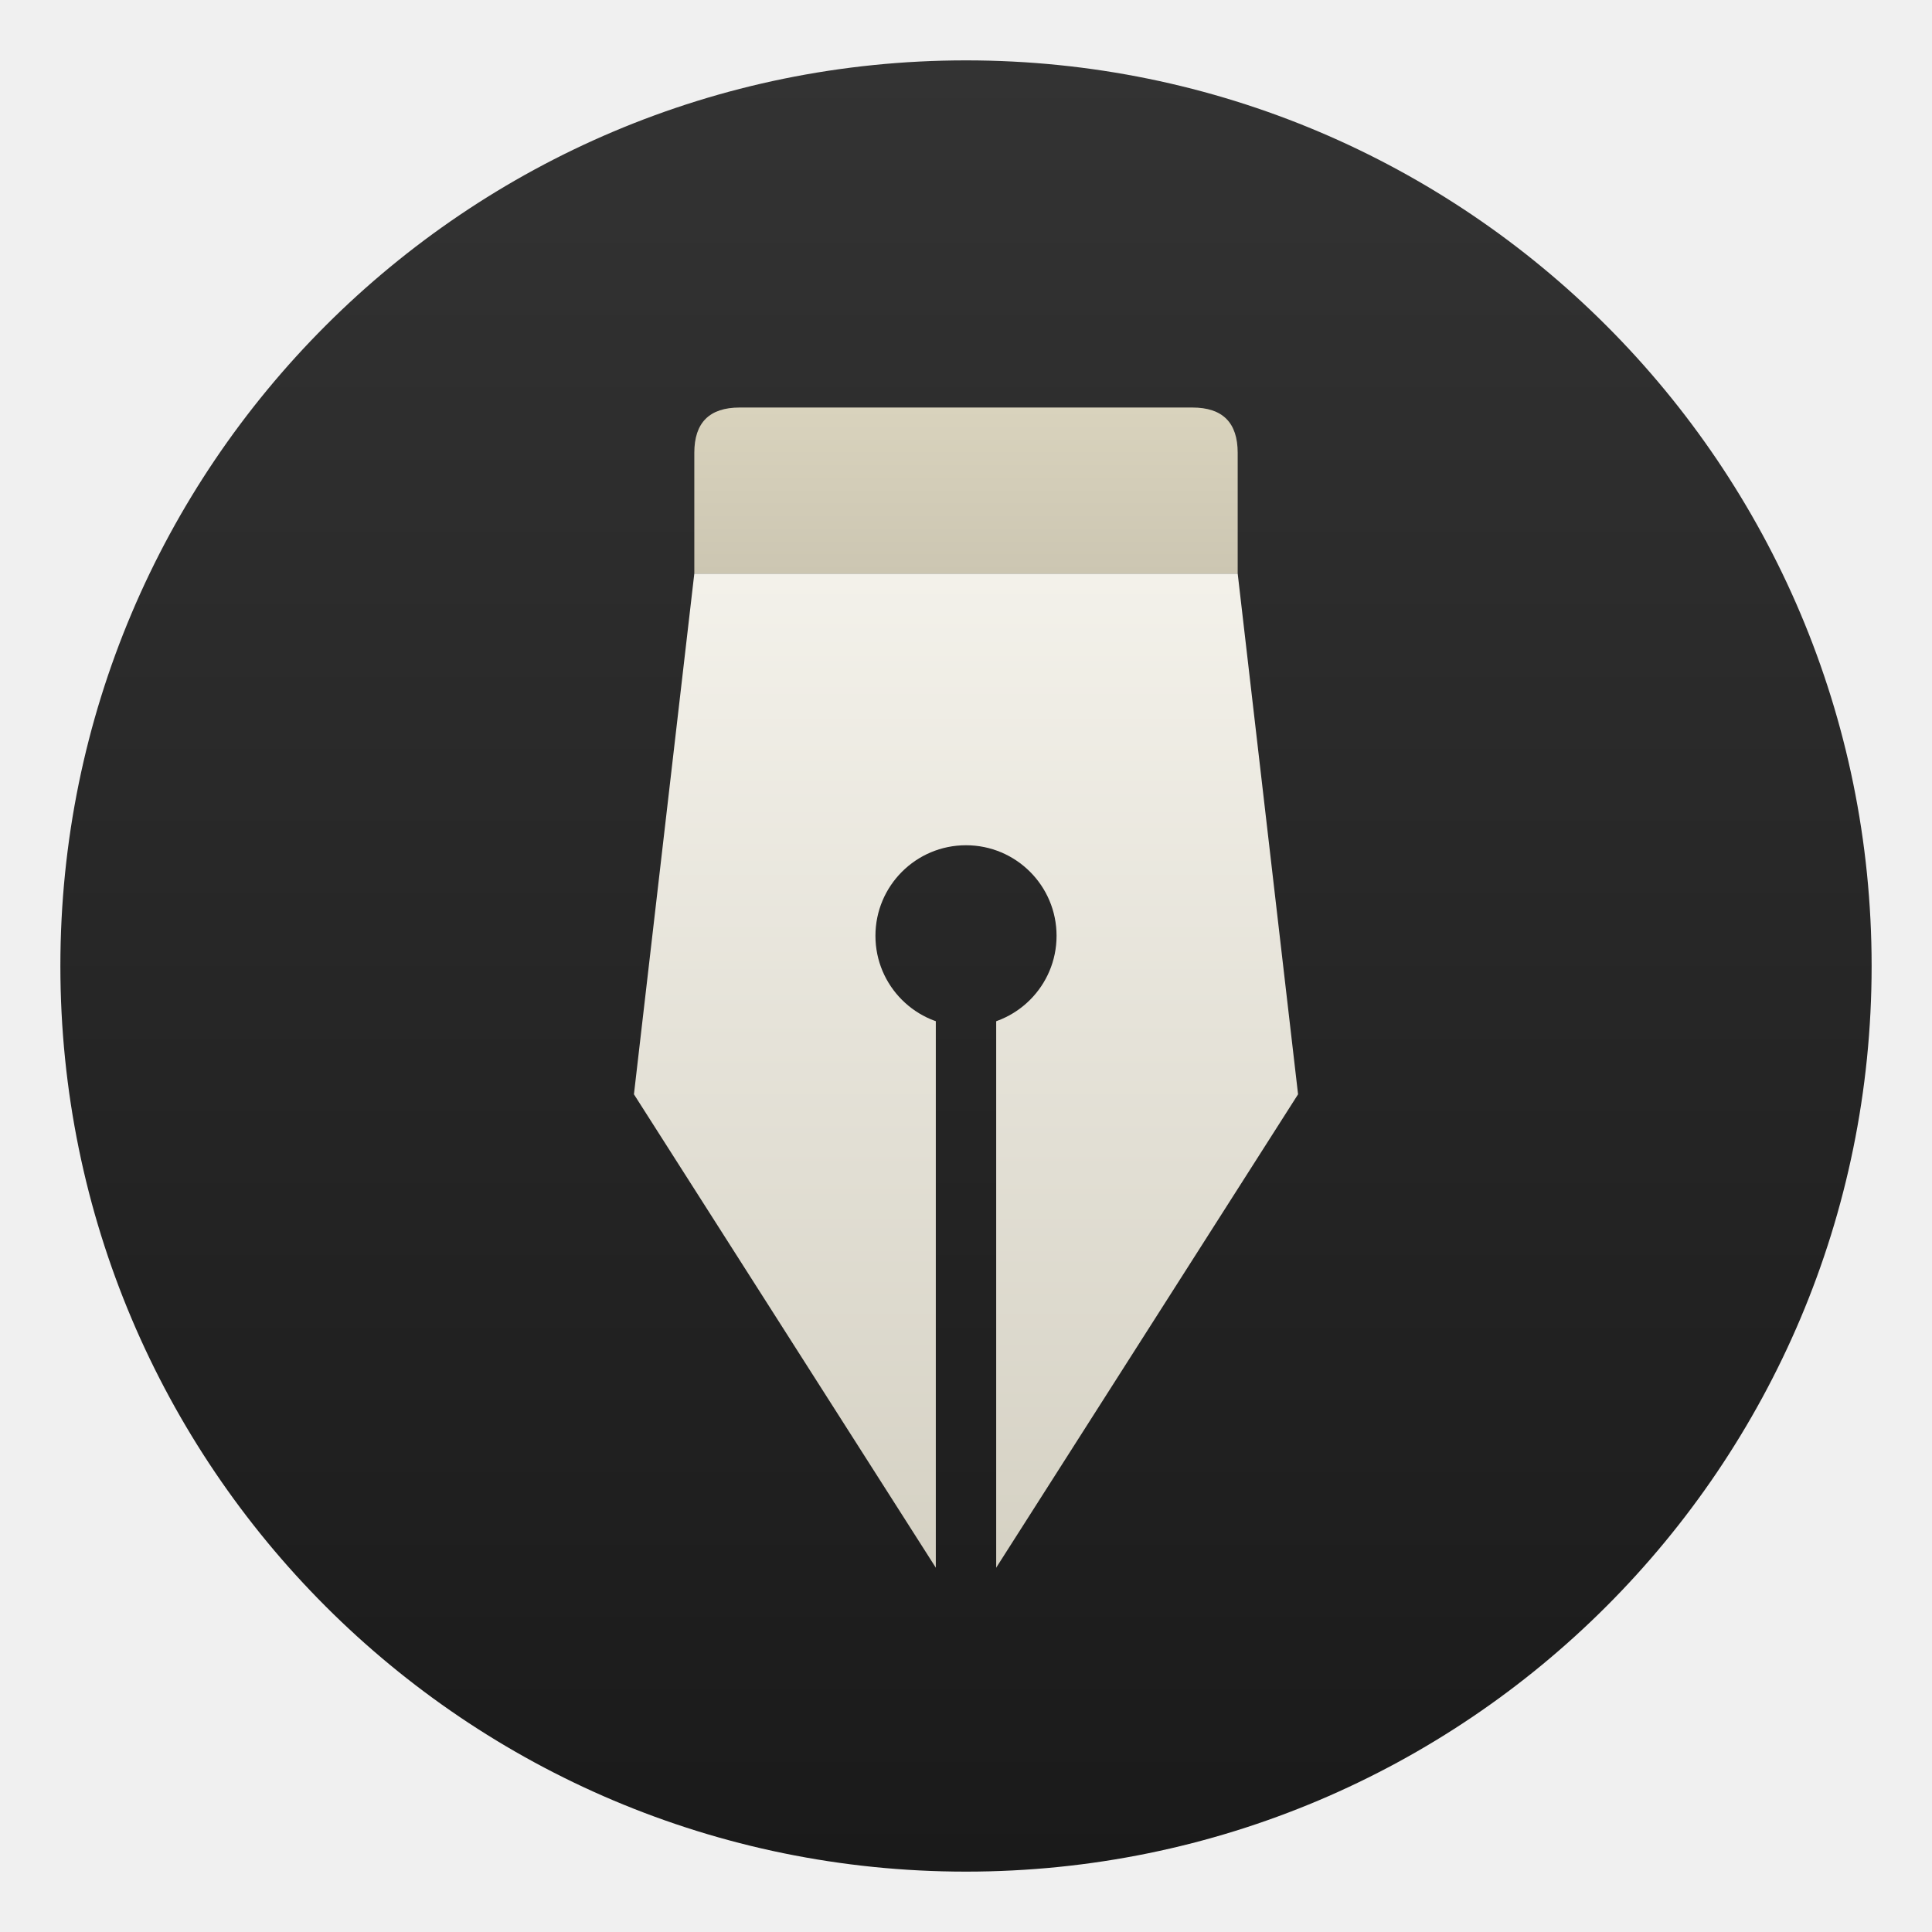
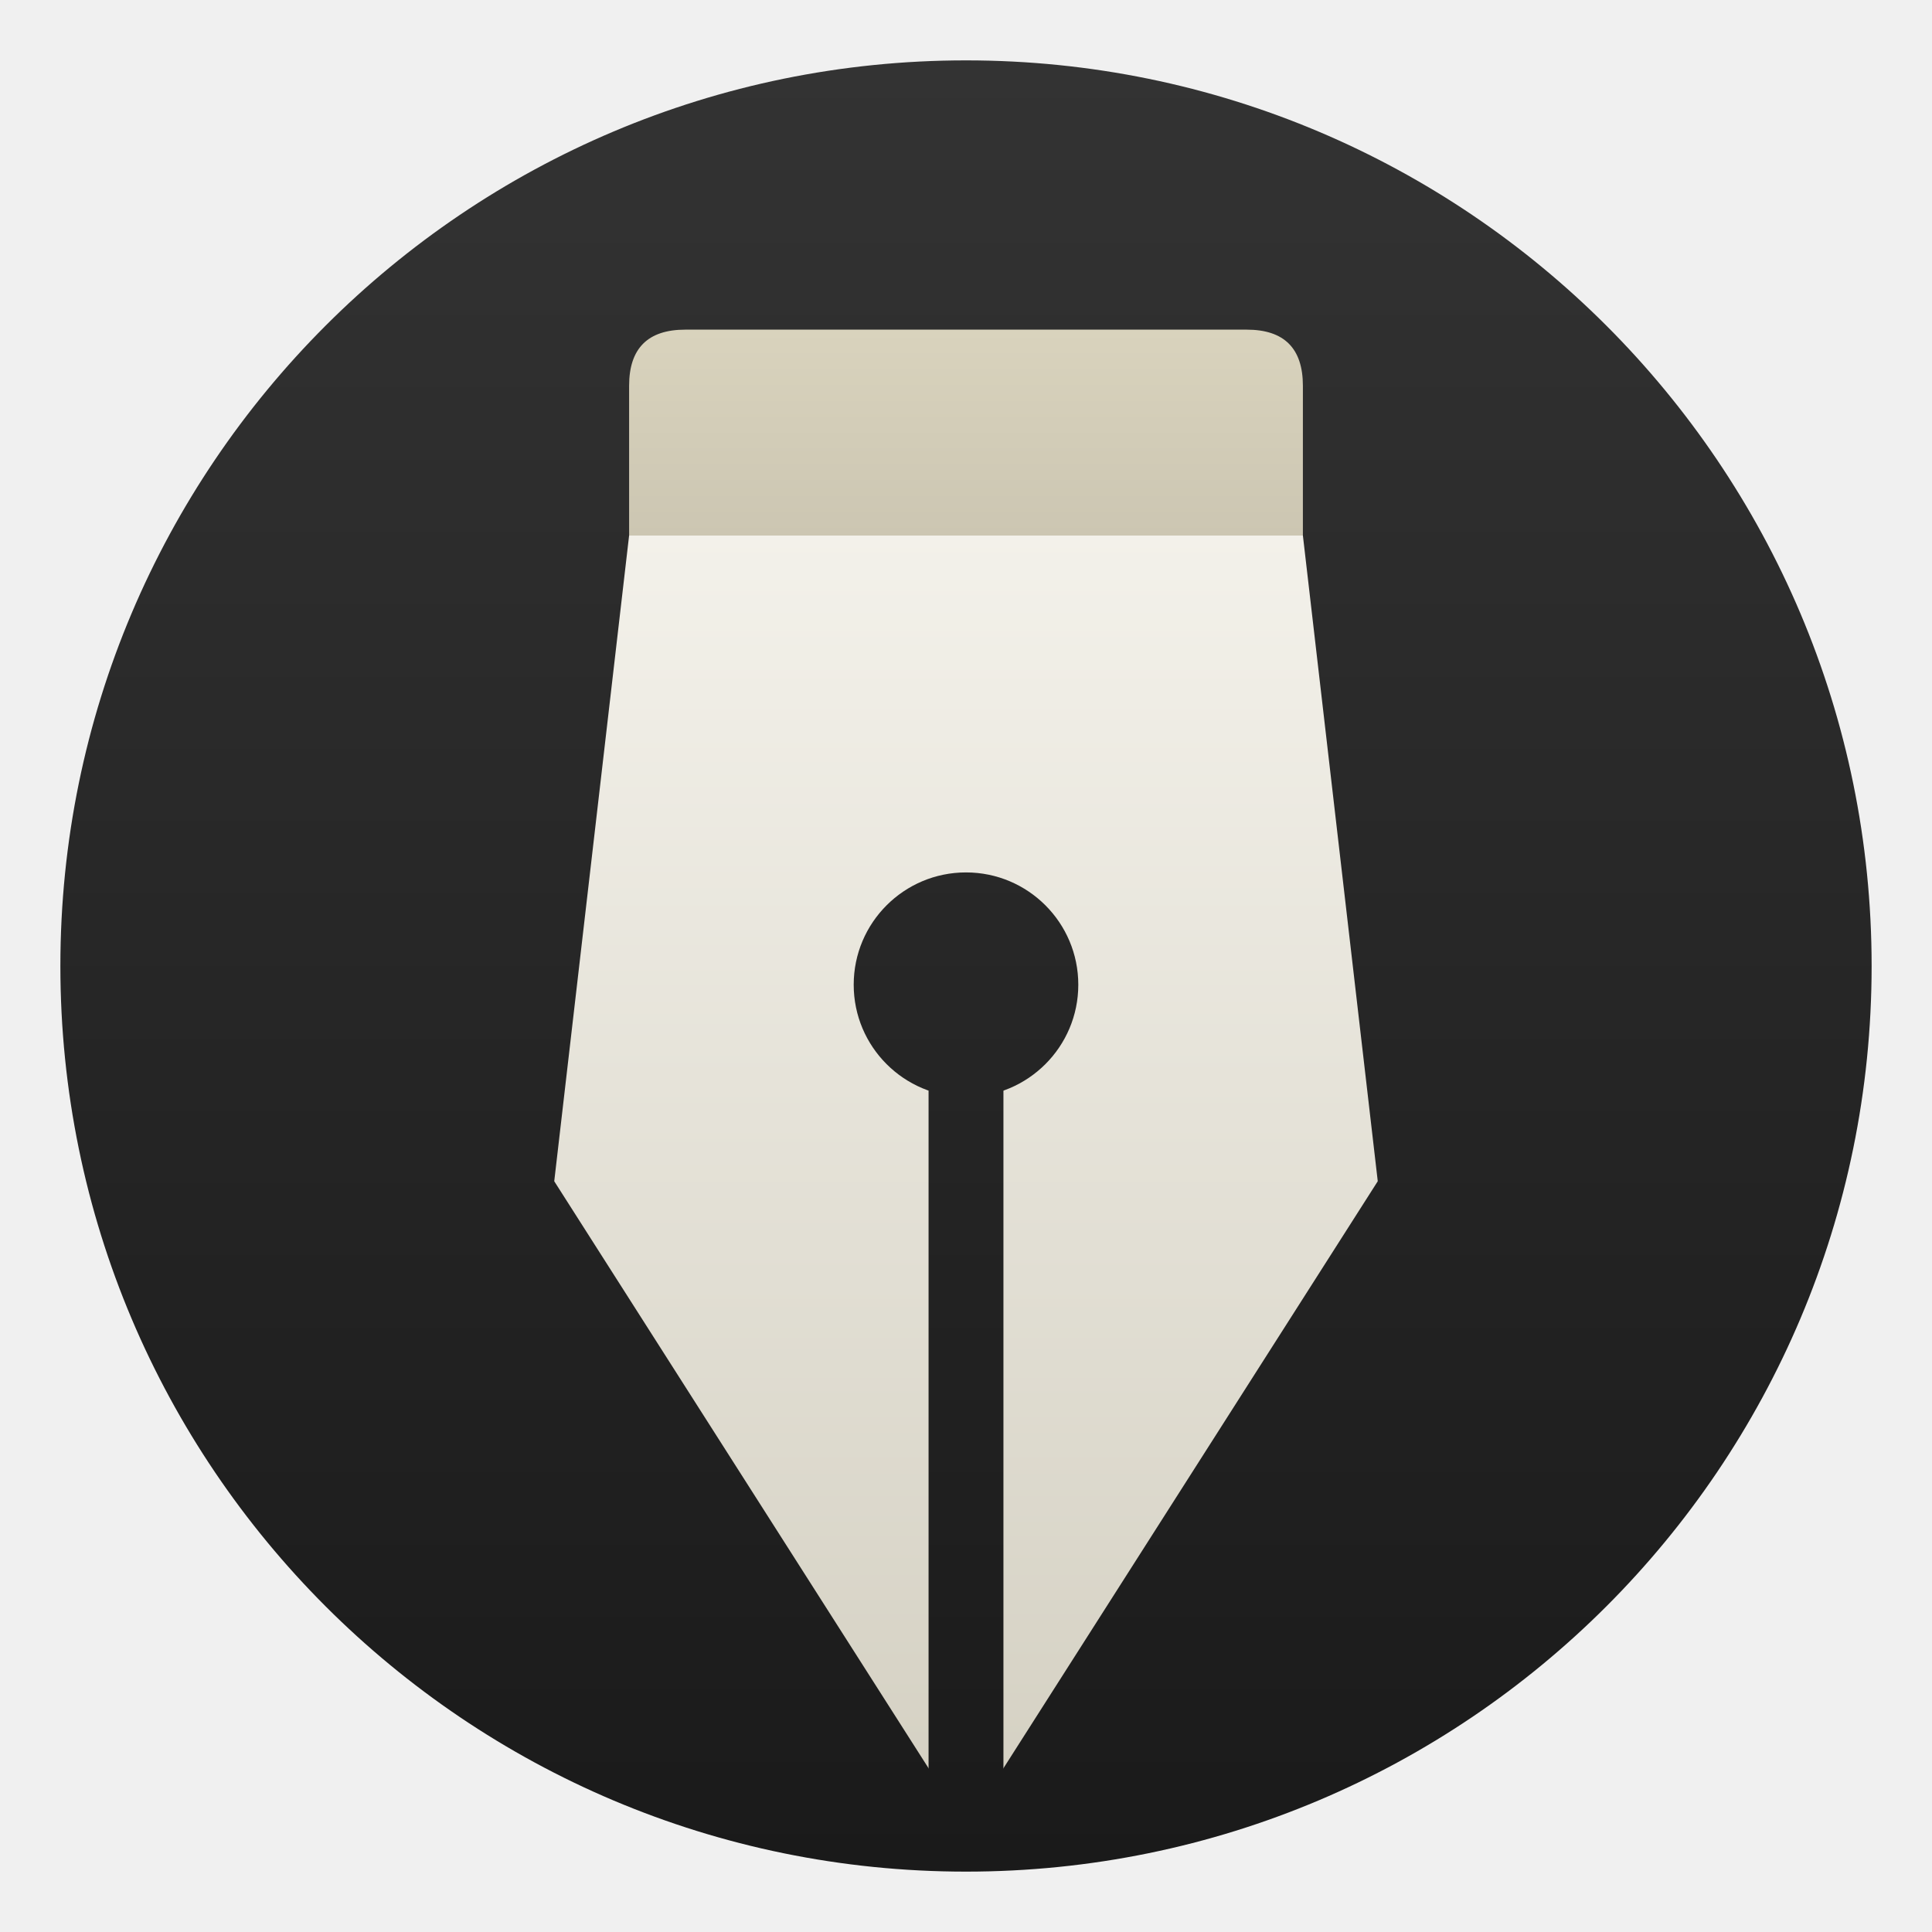
<svg xmlns="http://www.w3.org/2000/svg" width="512" height="512" viewBox="0 0 512 512">
  <defs id="defs1">
    <linearGradient id="sfumatura-cerchio-scuro" x1="0" y1="0" x2="0" y2="1">
      <stop offset="0" style="stop-color:#333333;stop-opacity:1" />
      <stop offset="1" style="stop-color:#1a1a1a;stop-opacity:1" />
    </linearGradient>
    <linearGradient id="sfumatura-cerchio-avorio" x1="0" y1="0" x2="0" y2="1">
      <stop offset="0" style="stop-color:#f3f1ea;stop-opacity:1" />
      <stop offset="1" style="stop-color:#e0ddd4;stop-opacity:1" />
    </linearGradient>
    <linearGradient id="sfumatura-corpo-avorio" x1="0" y1="0" x2="0" y2="1">
      <stop offset="0" style="stop-color:#f3f1ea;stop-opacity:1" />
      <stop offset="1" style="stop-color:#d4d0c2;stop-opacity:1" />
    </linearGradient>
    <linearGradient id="sfumatura-corpo-scuro" x1="0" y1="0" x2="0" y2="1">
      <stop offset="0" style="stop-color:#333333;stop-opacity:1" />
      <stop offset="1" style="stop-color:#1a1a1a;stop-opacity:1" />
    </linearGradient>
    <linearGradient id="sfumatura-ombra-avorio" x1="0" y1="0" x2="0" y2="1">
      <stop offset="0" style="stop-color:#d9d3bd;stop-opacity:1" />
      <stop offset="1" style="stop-color:#ccc6b2;stop-opacity:1" />
    </linearGradient>
    <linearGradient id="sfumatura-ombra-scura" x1="0" y1="0" x2="0" y2="1">
      <stop offset="0" style="stop-color:#555555;stop-opacity:1" />
      <stop offset="1" style="stop-color:#3d3d3d;stop-opacity:1" />
    </linearGradient>
    <mask id="nib-holes" maskUnits="userSpaceOnUse" x="0" y="0" width="512" height="512">
      <rect width="512" height="512" fill="white" />
      <circle cx="256" cy="236" r="24" fill="black" />
      <rect x="248" y="236" width="16" height="212" fill="black" />
    </mask>
  </defs>
  <circle cx="256" cy="256" r="240" fill="url(#sfumatura-cerchio-scuro)" />
-   <g transform="translate(0 12)">
+   <g transform="translate(256 256) scale(1.24) translate(-256 -256) translate(0 24)">
    <g mask="url(#nib-holes)">
      <path fill="url(#sfumatura-corpo-avorio)" d="M184 140H328L344 278 256 416 168 278Z" />
      <path d="M196 96H316Q328 96 328 108V140H184V108Q184 96 196 96Z" fill="url(#sfumatura-ombra-avorio)" />
    </g>
  </g>
</svg>
